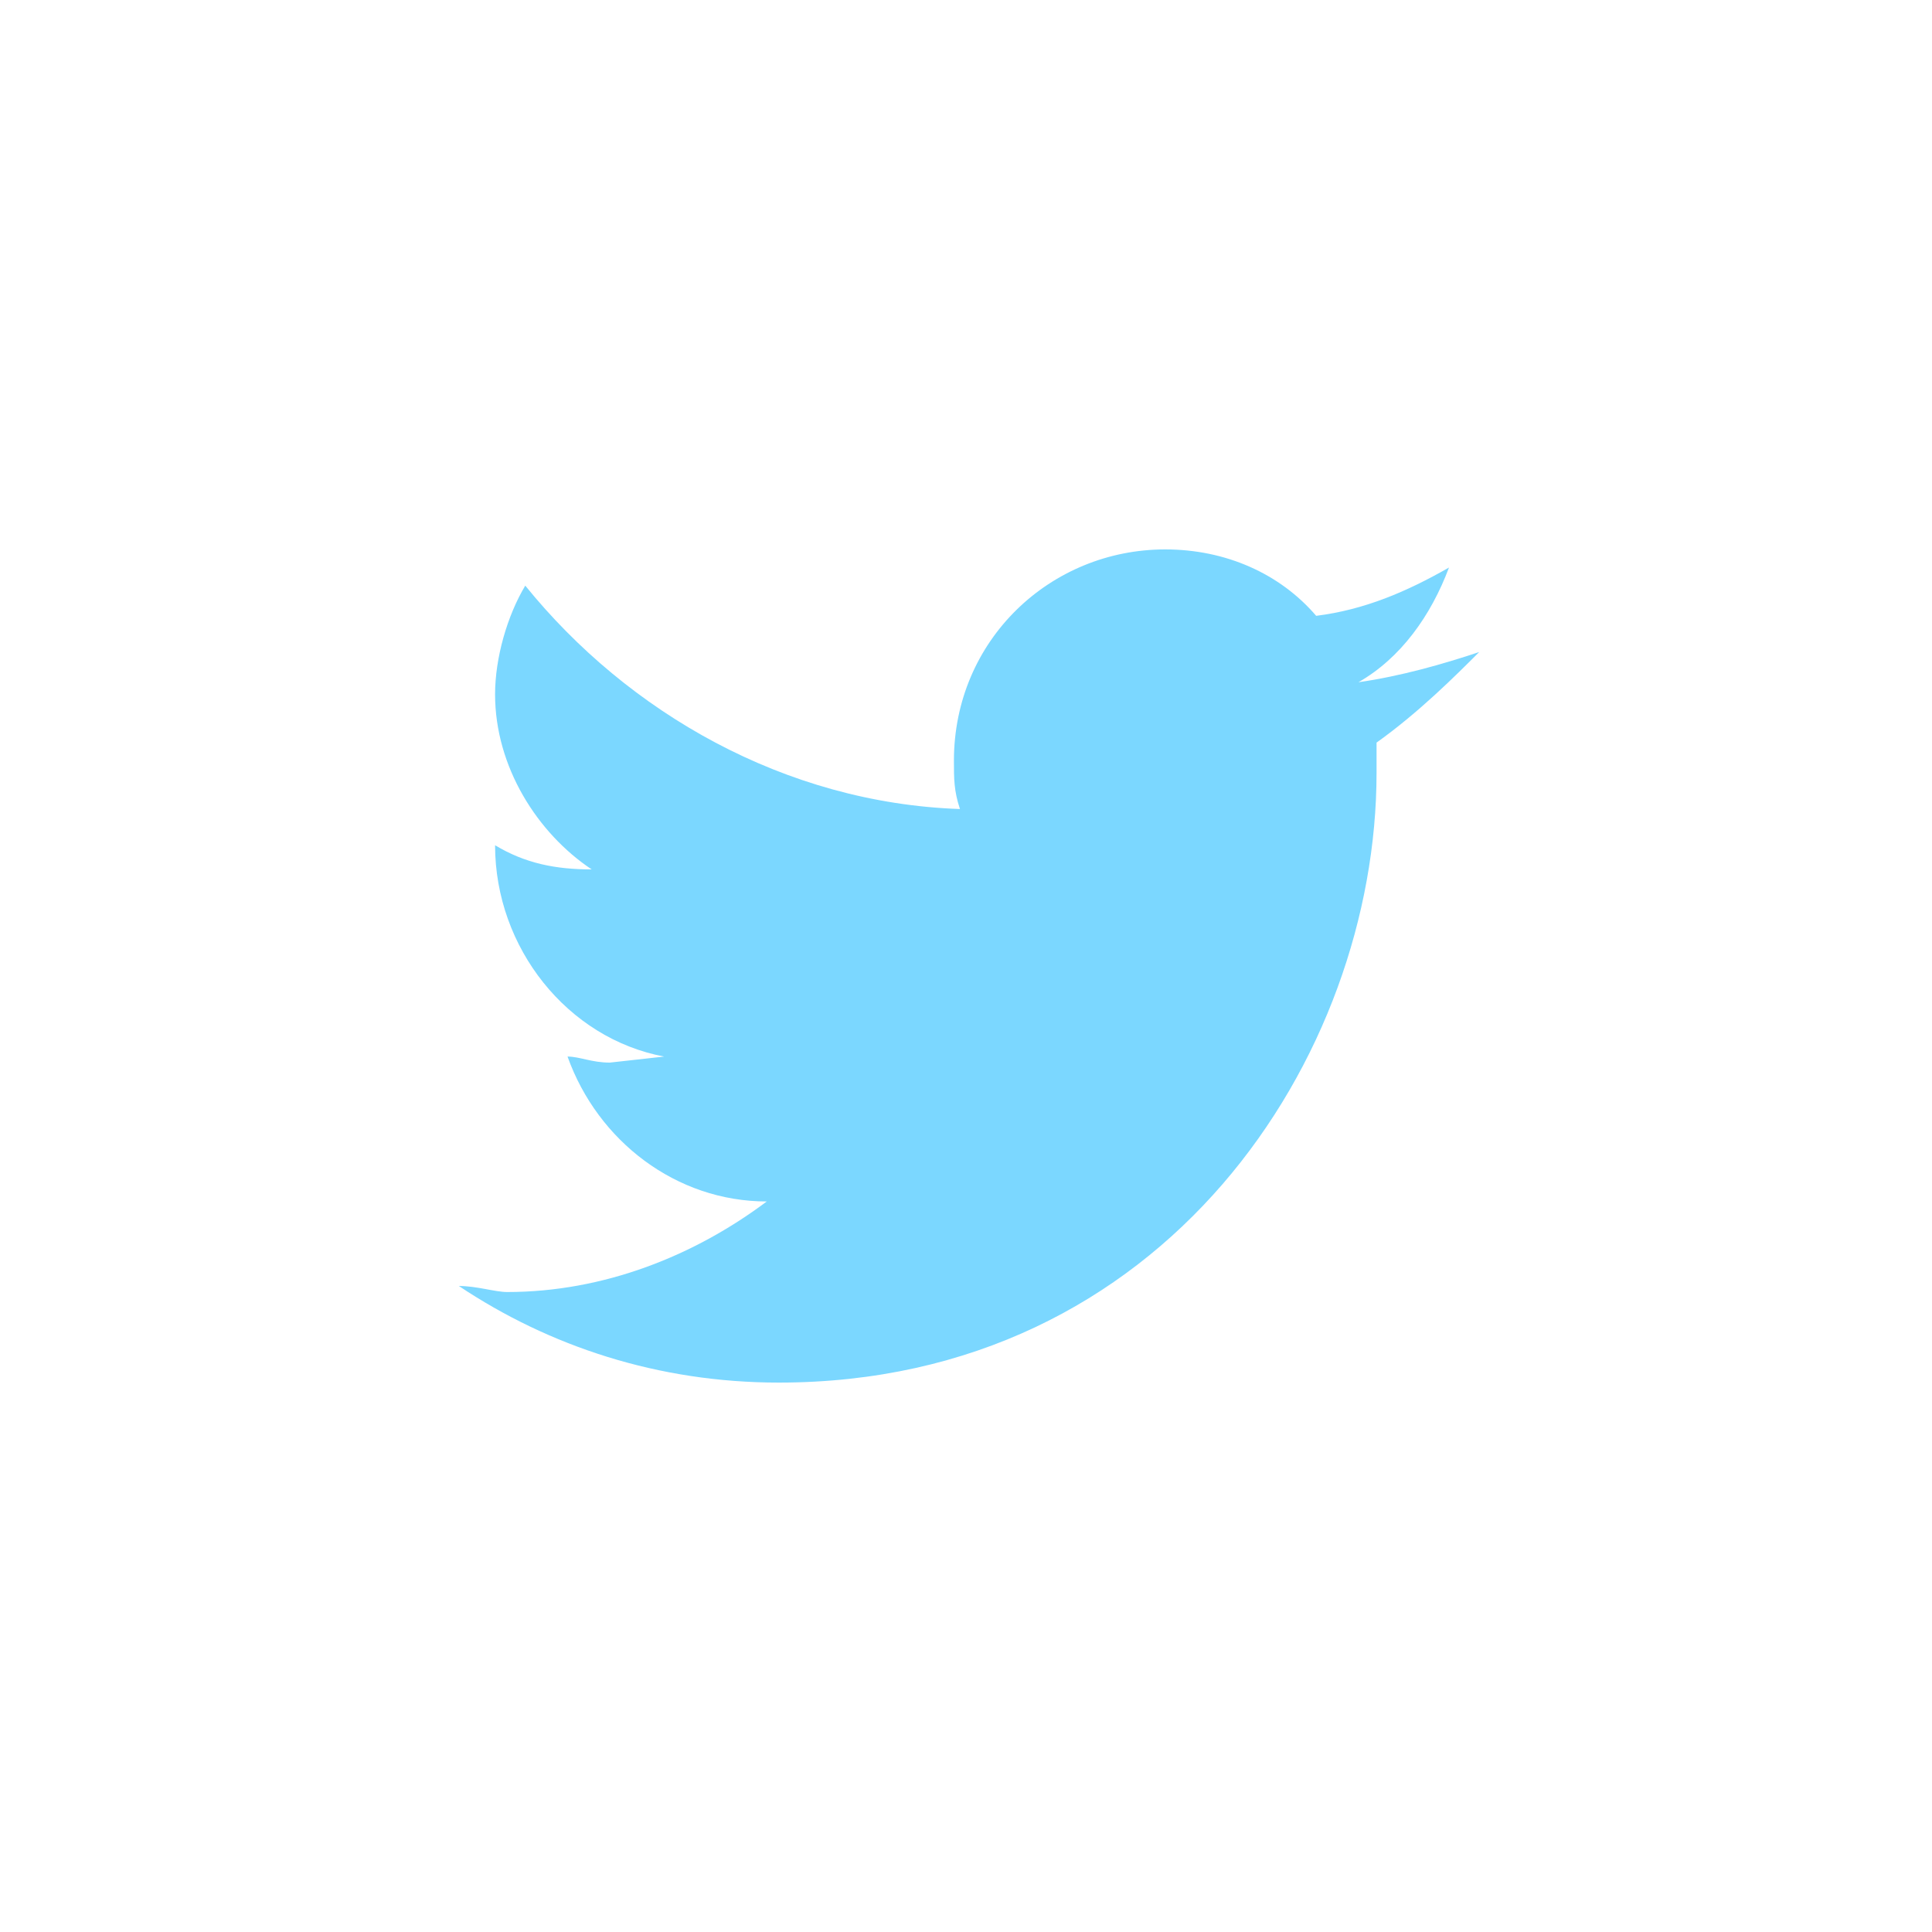
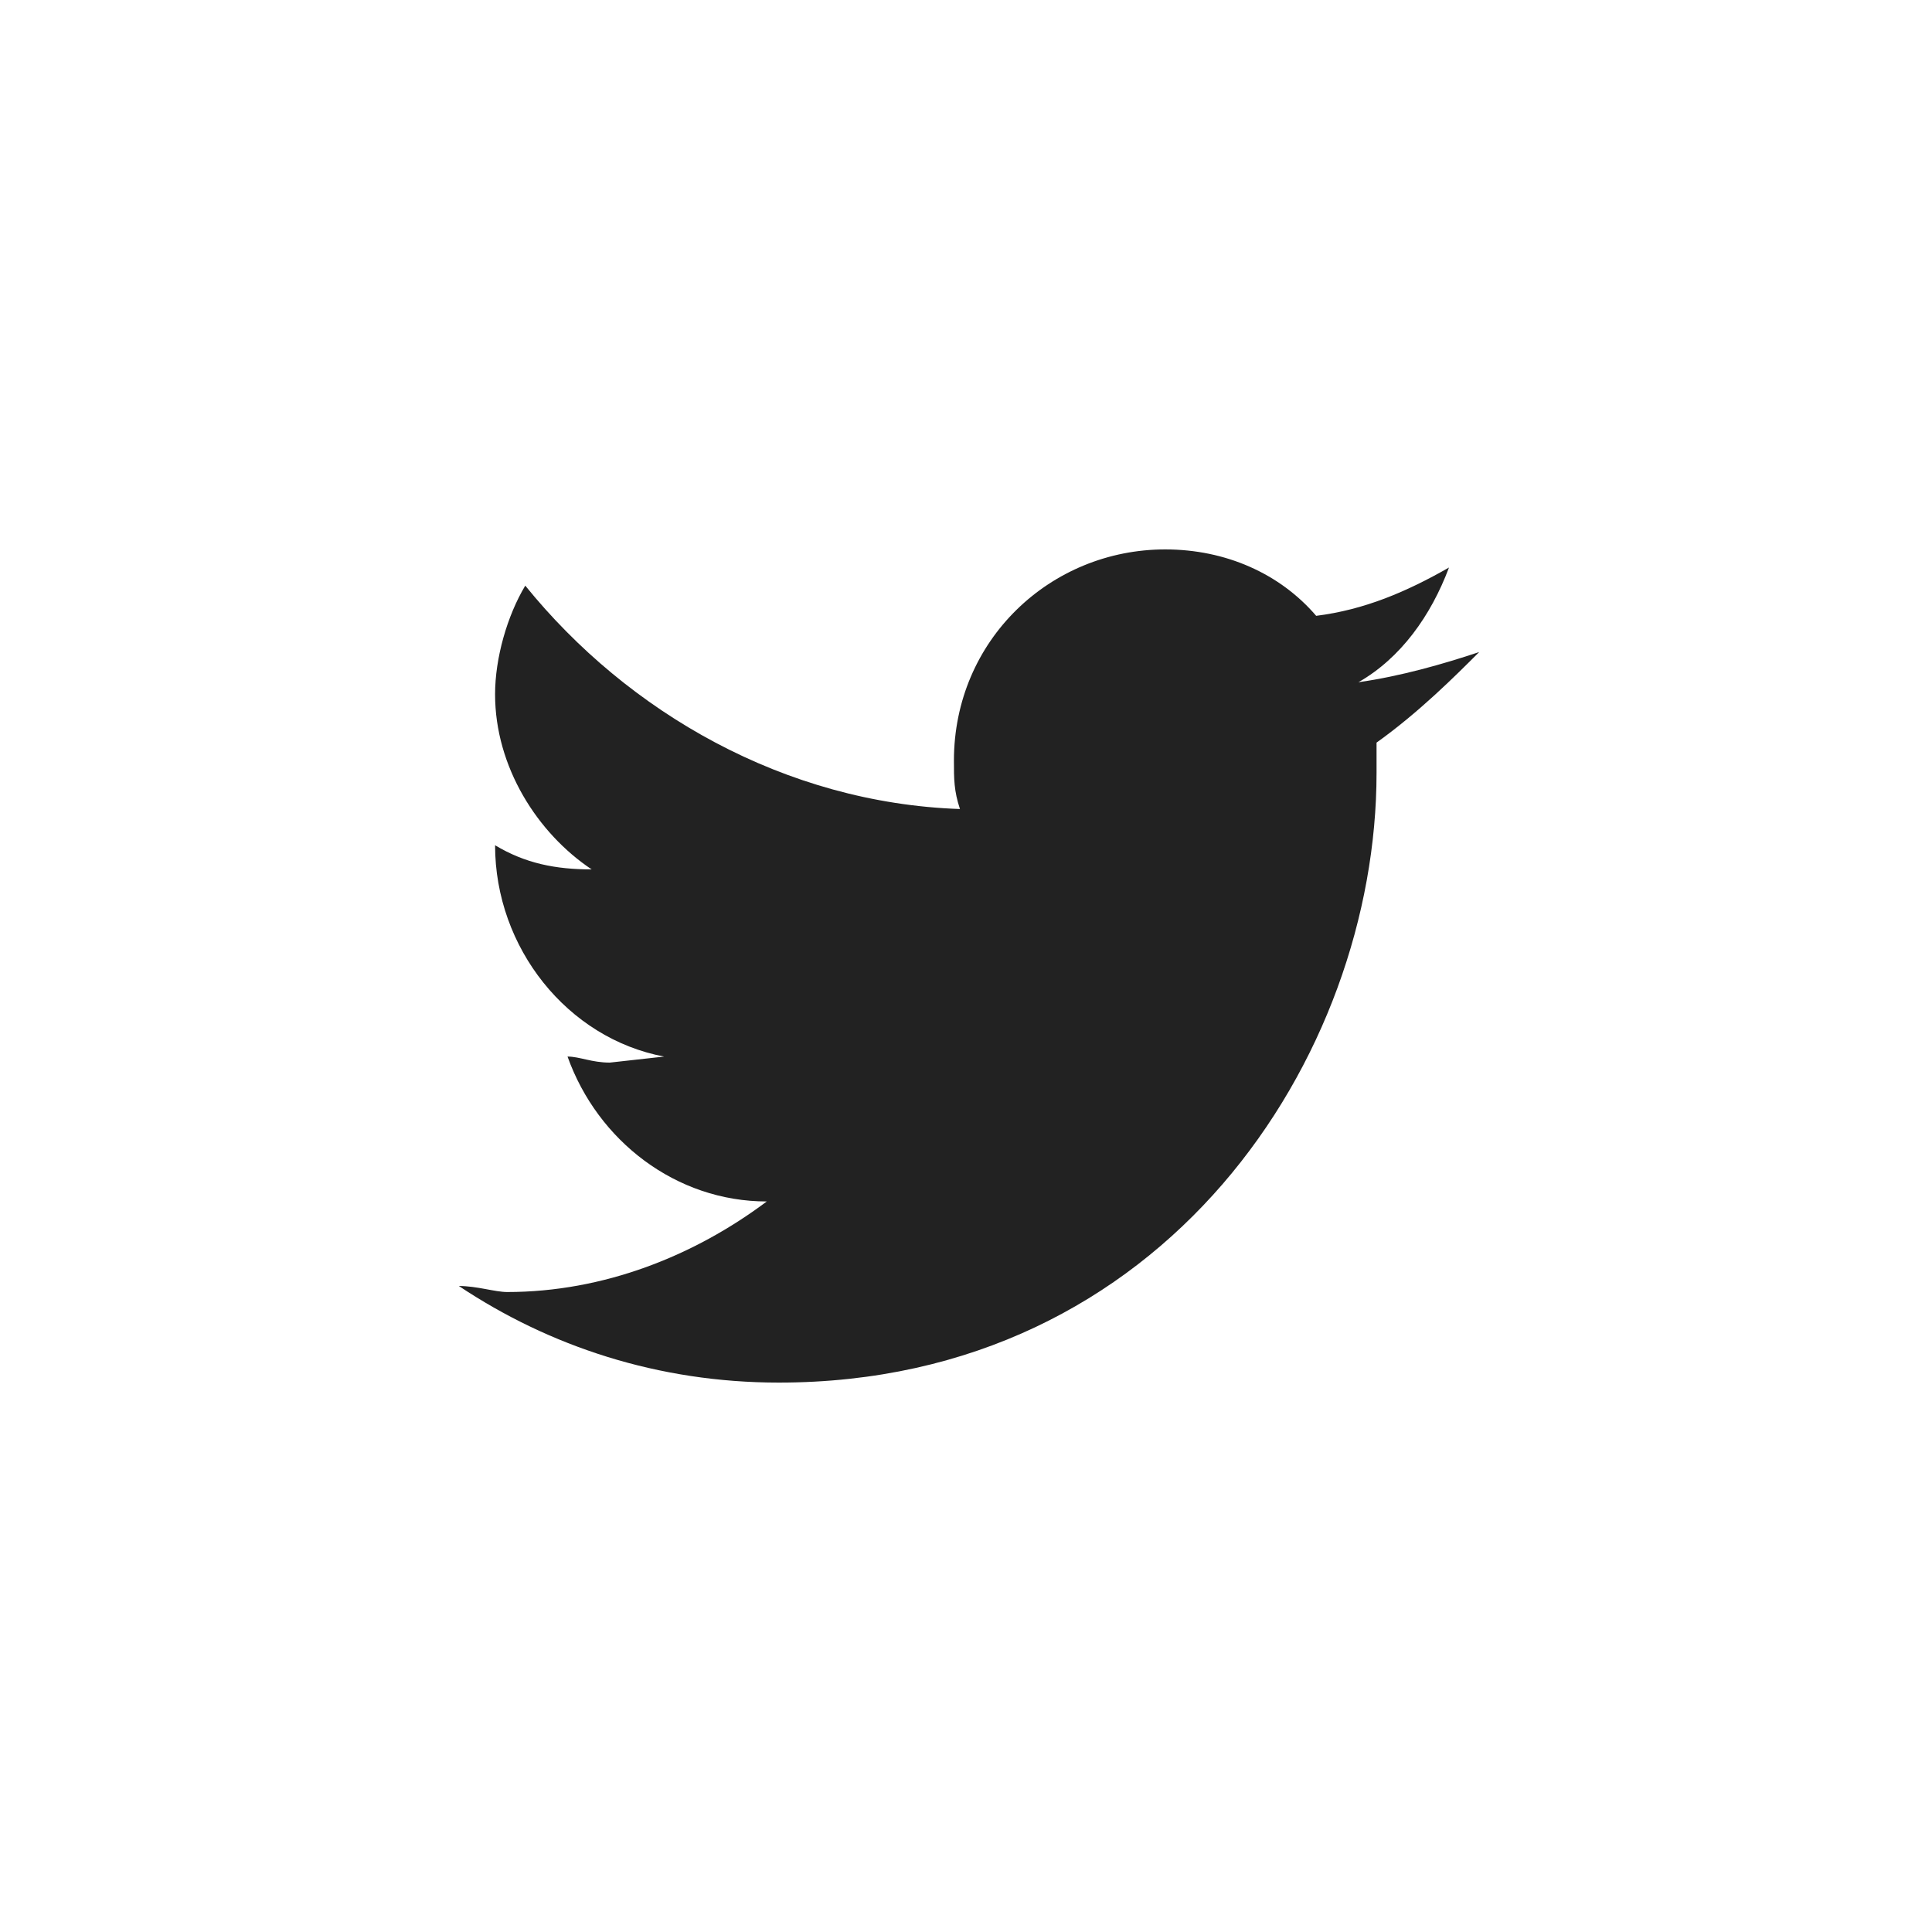
<svg xmlns="http://www.w3.org/2000/svg" version="1.1" id="Layer_1" x="0px" y="0px" viewBox="0 0 32 32" style="enable-background:new 0 0 32 32;" xml:space="preserve">
  <style type="text/css">
- 	.st0{fill:#7BD7FF;}
+ 	.st0{fill:#222;}
</style>
  <path class="st0" d="M22.8,12.3v0.5c0,4.7-3.5,10.1-9.9,10.1c-2,0-3.8-0.6-5.3-1.6c0.3,0,0.6,0.1,0.8,0.1c1.6,0,3.1-0.6,4.3-1.5  c-1.5,0-2.8-1-3.3-2.4c0.2,0,0.4,0.1,0.7,0.1l0.9-0.1c-1.6-0.3-2.8-1.8-2.8-3.5c0.5,0.3,1,0.4,1.6,0.4c-0.9-0.6-1.6-1.7-1.6-2.9  c0-0.6,0.2-1.3,0.5-1.8c1.7,2.1,4.3,3.6,7.2,3.7c-0.1-0.3-0.1-0.5-0.1-0.8c0-2,1.6-3.5,3.5-3.5c1,0,1.9,0.4,2.5,1.1  c0.8-0.1,1.5-0.4,2.2-0.8c-0.3,0.8-0.8,1.5-1.5,1.9c0.7-0.1,1.4-0.3,2-0.5C24.1,11.2,23.5,11.8,22.8,12.3z" />
</svg>
